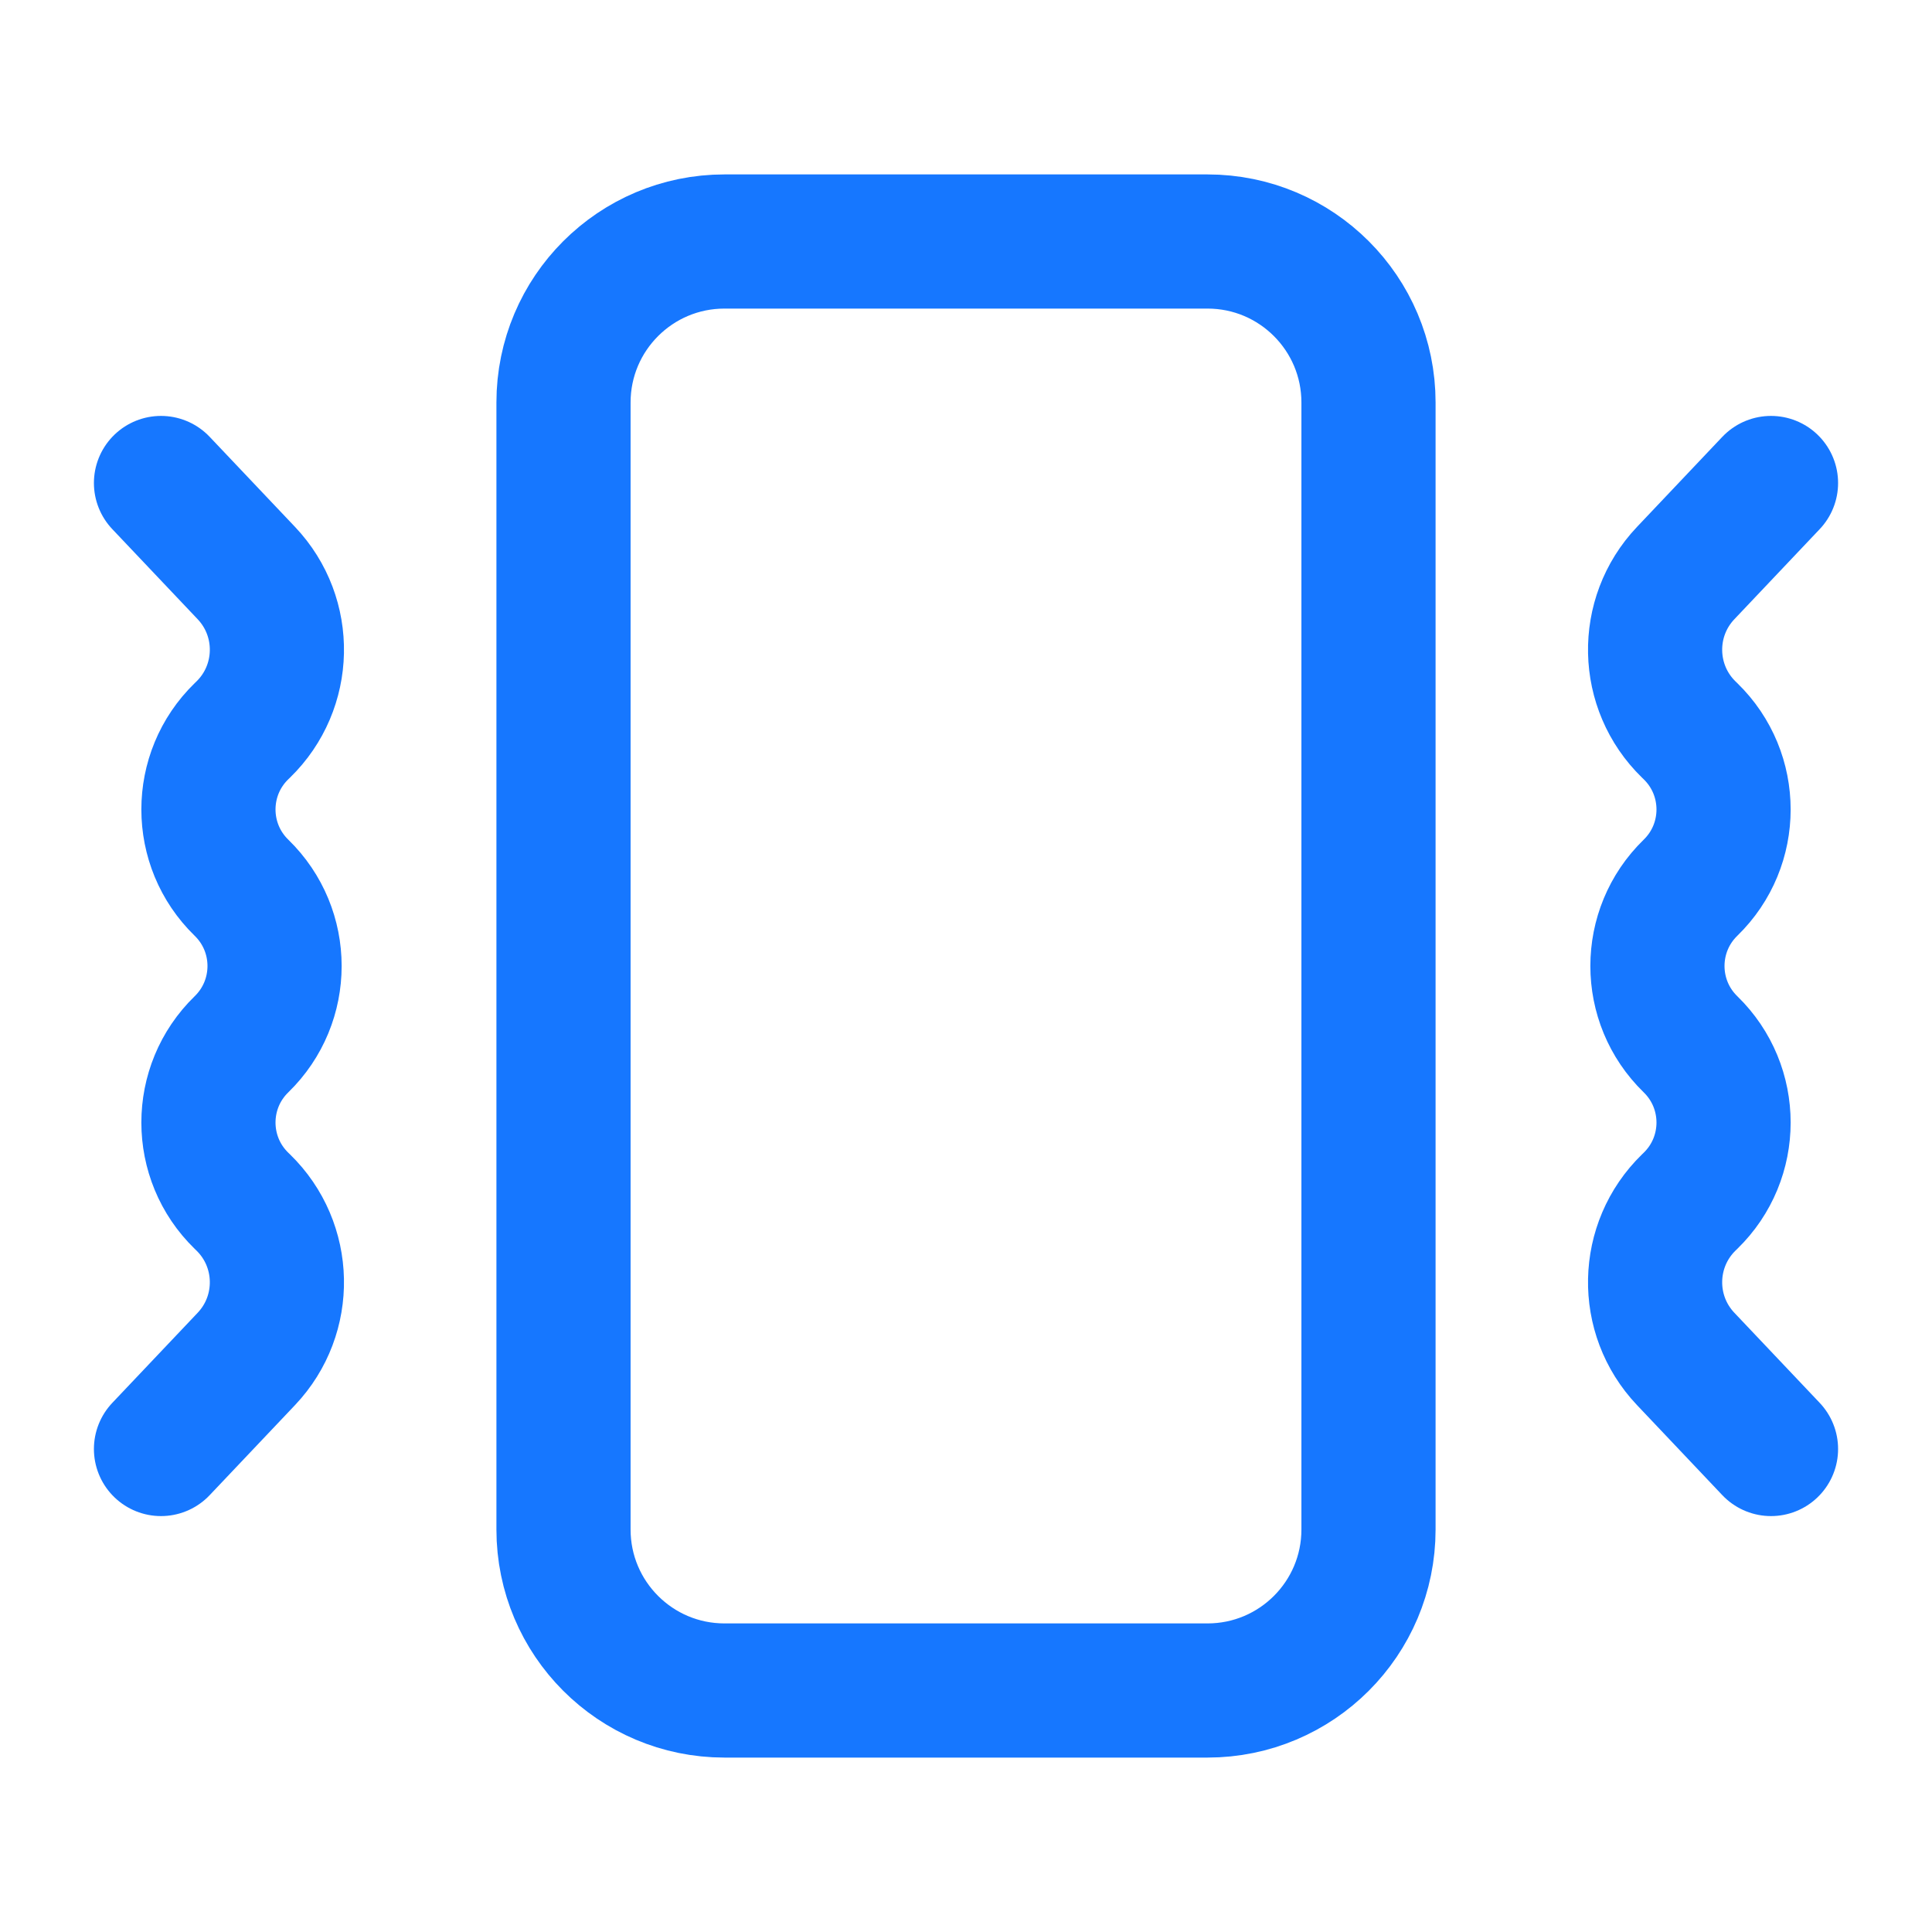
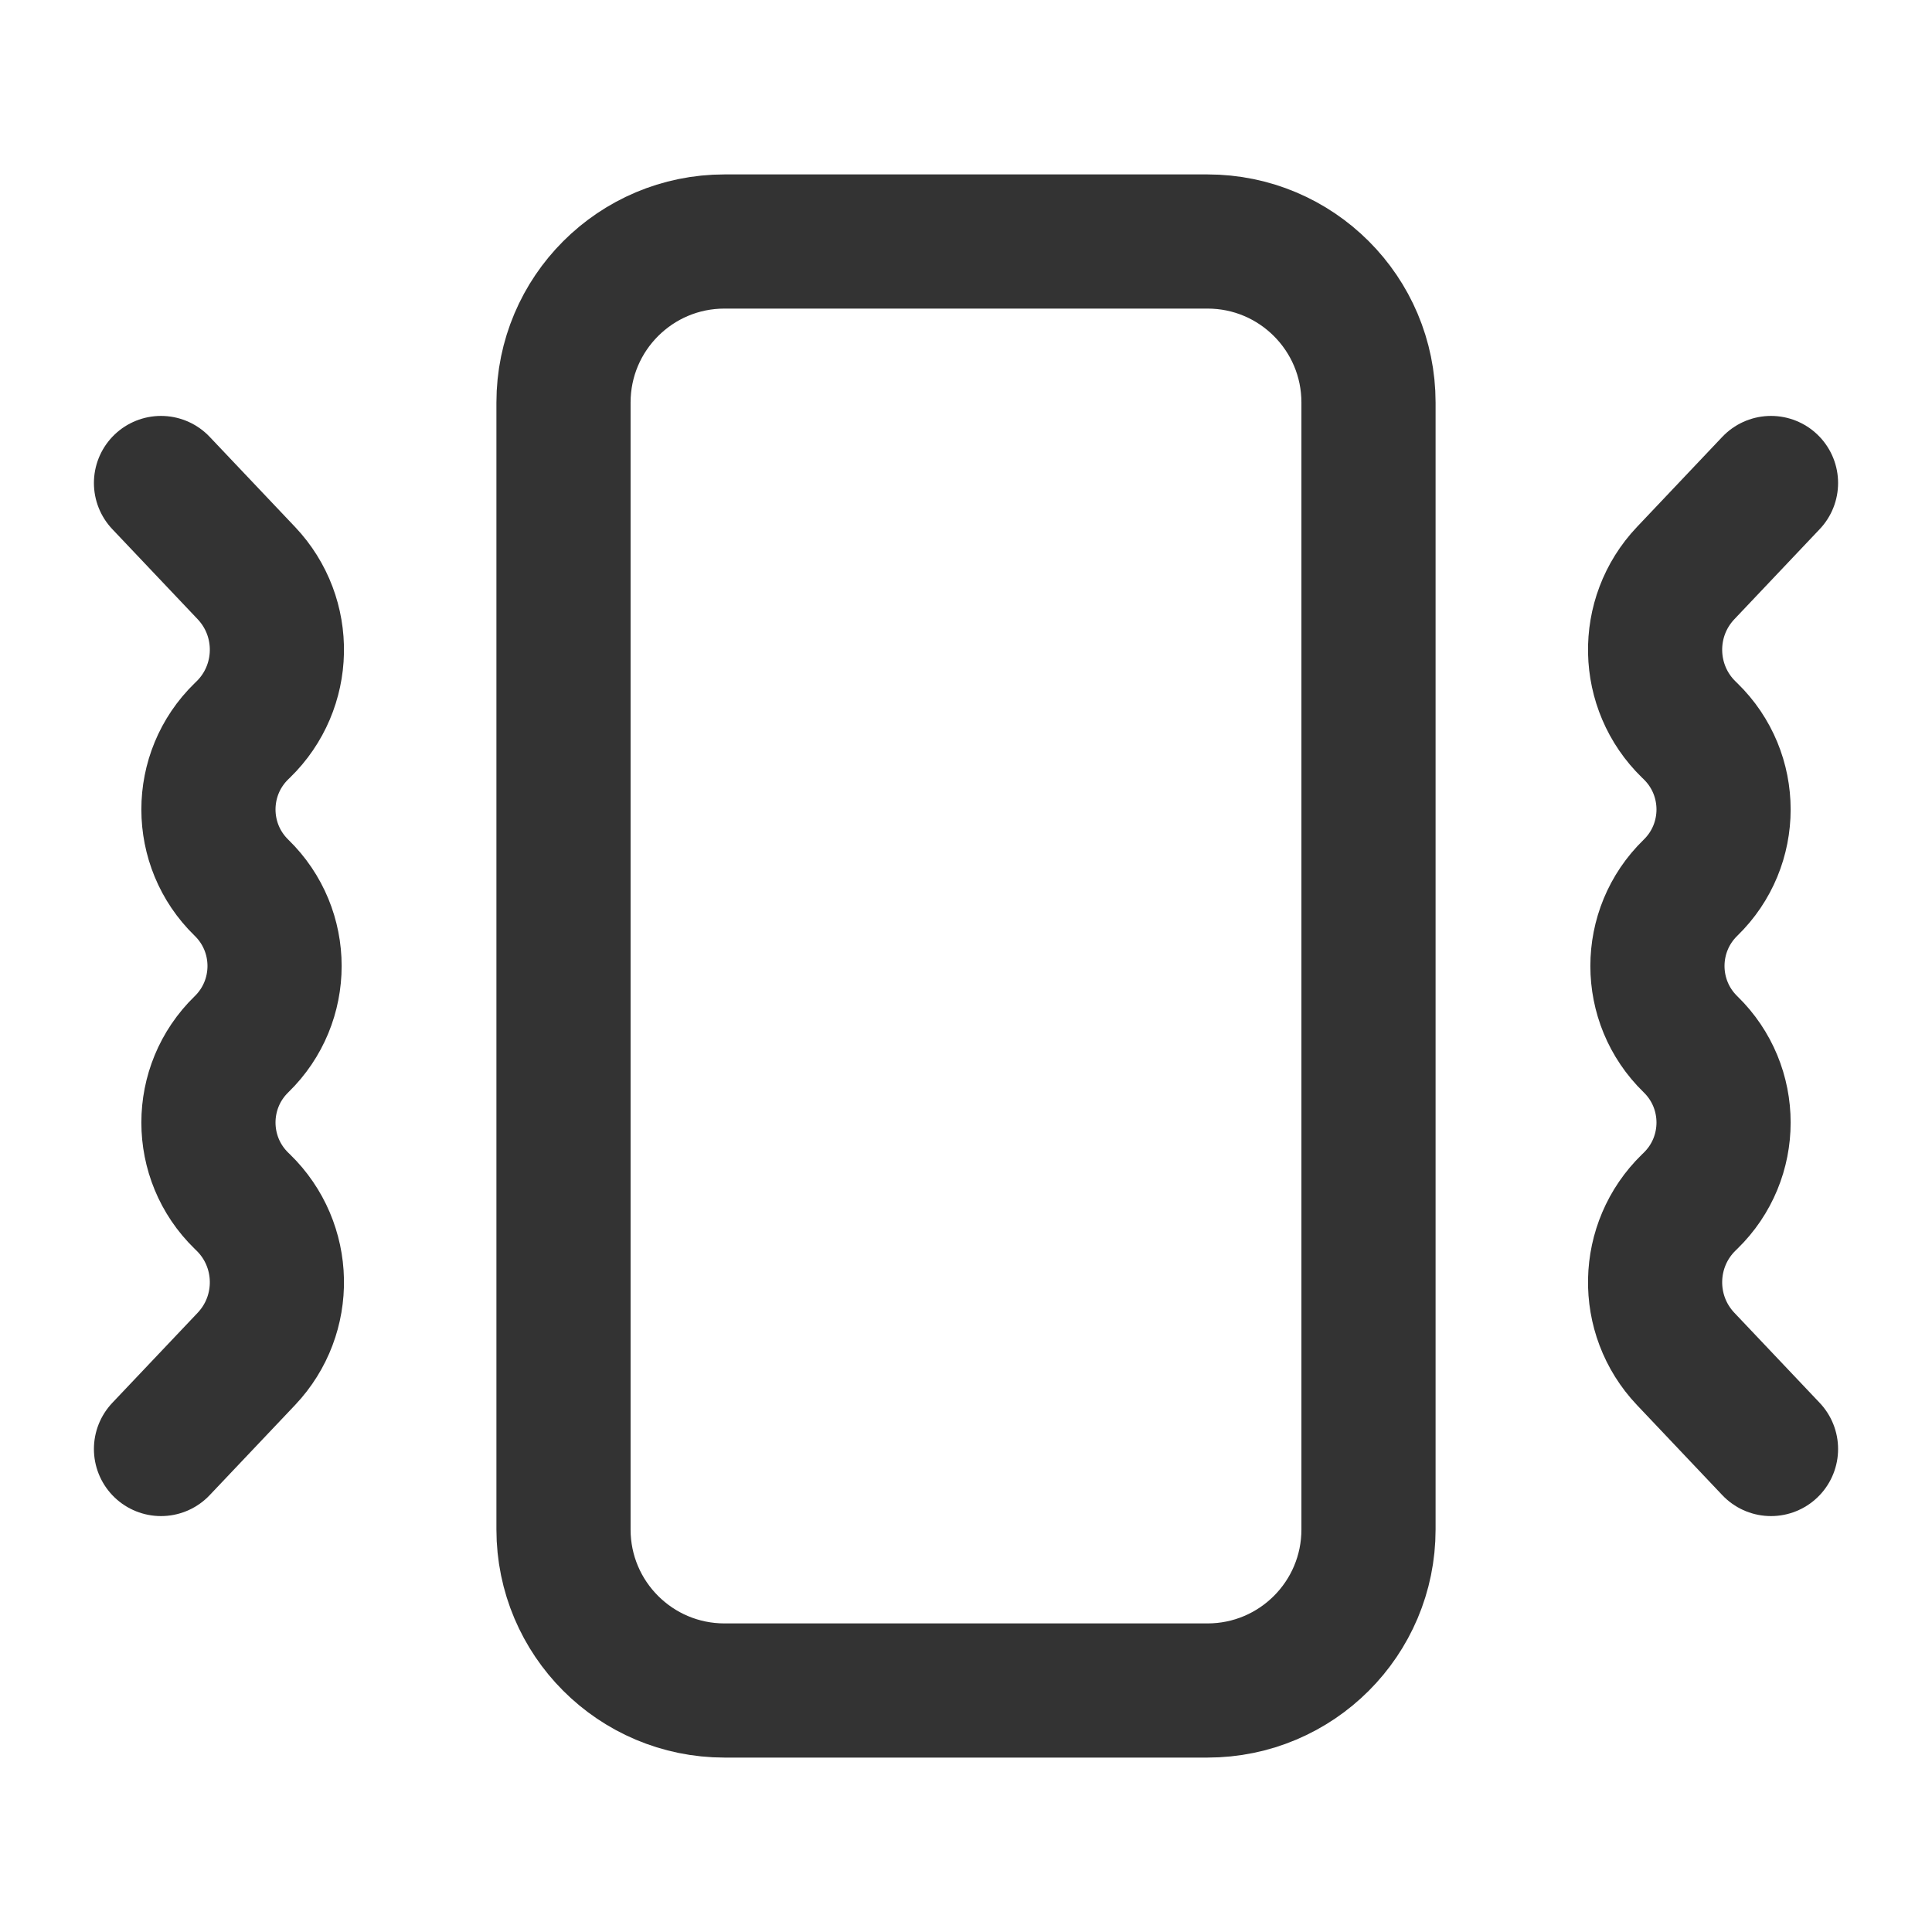
<svg xmlns="http://www.w3.org/2000/svg" width="24" height="24" viewBox="0 0 72 72" fill="none">
  <g id="vibration">
-     <path id="Icon" d="M6 18L9.182 21.358C10.744 23.008 10.691 25.606 9.062 27.19L9 27.25C7.357 28.847 7.357 31.486 9 33.083C10.643 34.681 10.643 37.319 9 38.917C7.357 40.514 7.357 43.153 9 44.75L9.062 44.81C10.691 46.394 10.744 48.992 9.182 50.642L6 54M66 18L62.819 21.358C61.256 23.008 61.309 25.606 62.938 27.19L63 27.25C64.643 28.847 64.643 31.486 63 33.083C61.357 34.681 61.357 37.319 63 38.917C64.643 40.514 64.643 43.153 63 44.75L62.938 44.81C61.309 46.394 61.256 48.992 62.819 50.642L66 54M21 15V57C21 60.314 23.686 63 27 63H45C48.314 63 51 60.314 51 57V15C51 11.686 48.314 9 45 9L27 9C23.686 9 21 11.686 21 15Z" stroke="#1677FF" stroke-width="5" stroke-linecap="round" stroke-linejoin="round" />
+     <path id="Icon" d="M6 18L9.182 21.358C10.744 23.008 10.691 25.606 9.062 27.19L9 27.25C7.357 28.847 7.357 31.486 9 33.083C10.643 34.681 10.643 37.319 9 38.917C7.357 40.514 7.357 43.153 9 44.75L9.062 44.81C10.691 46.394 10.744 48.992 9.182 50.642L6 54M66 18L62.819 21.358C61.256 23.008 61.309 25.606 62.938 27.19L63 27.25C64.643 28.847 64.643 31.486 63 33.083C61.357 34.681 61.357 37.319 63 38.917C64.643 40.514 64.643 43.153 63 44.75L62.938 44.81C61.309 46.394 61.256 48.992 62.819 50.642L66 54M21 15V57C21 60.314 23.686 63 27 63H45C48.314 63 51 60.314 51 57V15C51 11.686 48.314 9 45 9L27 9C23.686 9 21 11.686 21 15Z" stroke="#333333" stroke-width="5" stroke-linecap="round" stroke-linejoin="round" />
  </g>
</svg>
